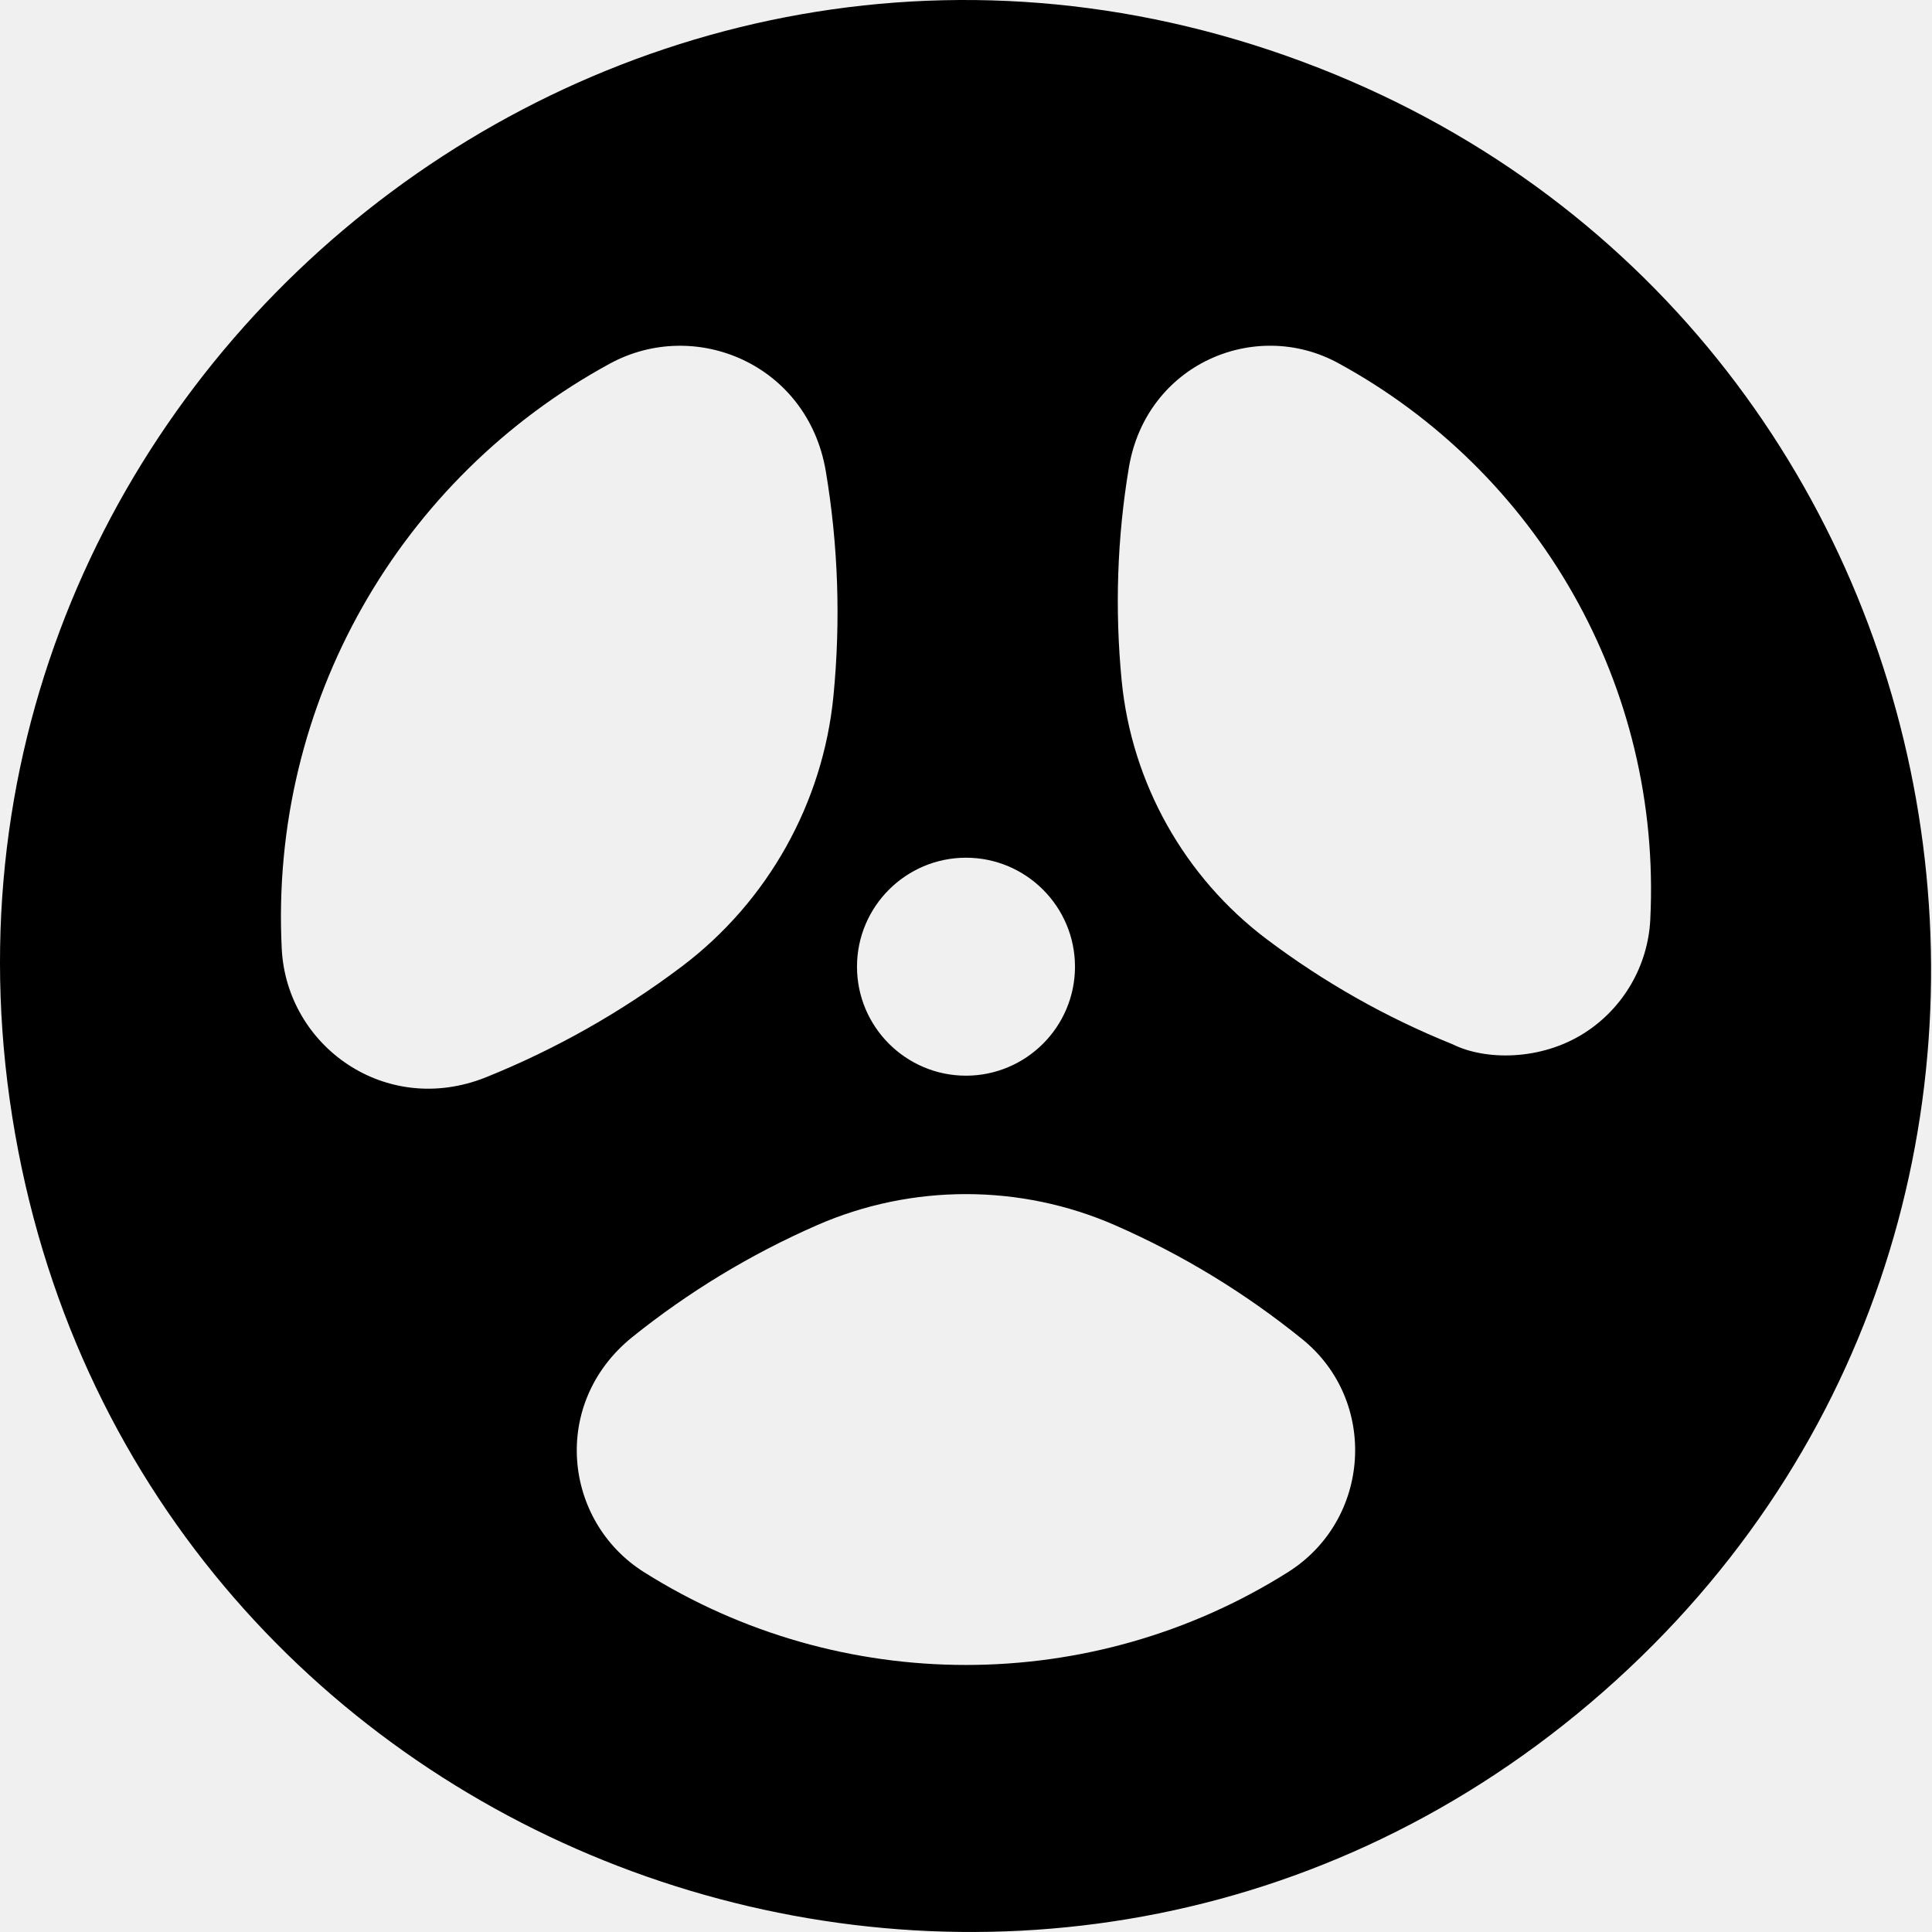
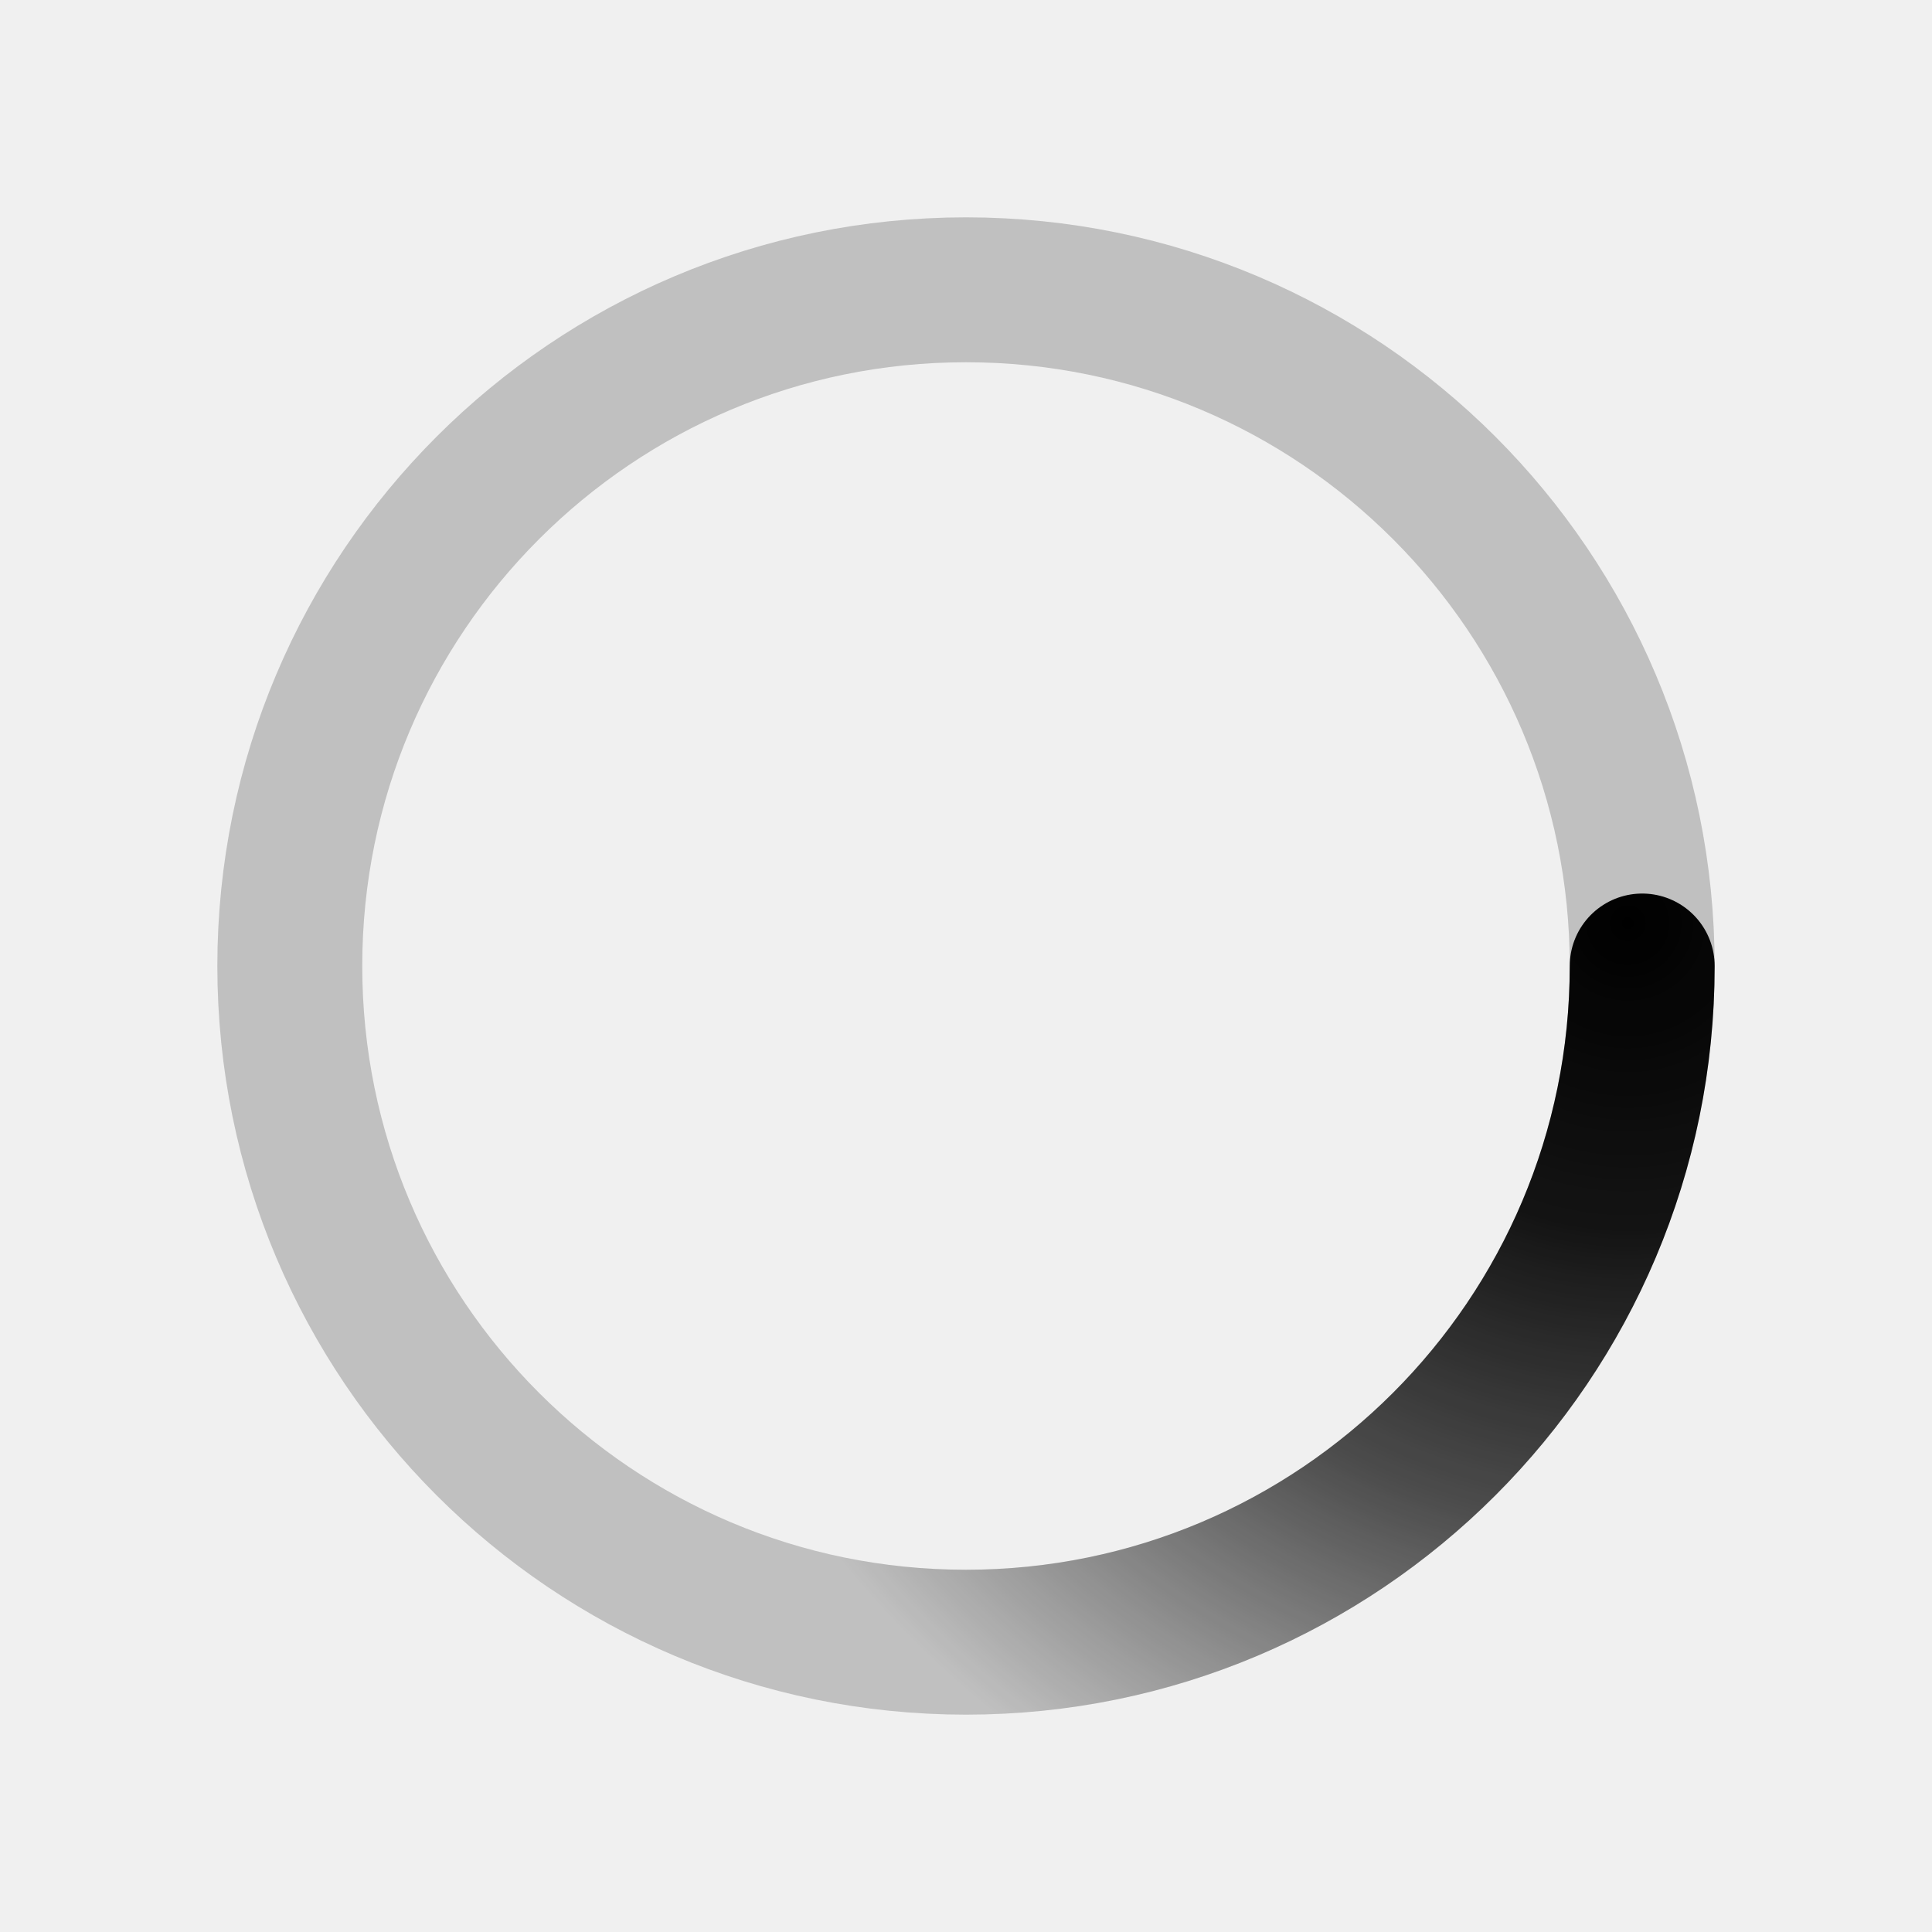
- <svg xmlns="http://www.w3.org/2000/svg" width="100" height="100" viewBox="0 0 100 100" fill="none">
-   <g clip-path="url(#clip0_38_36)">
-     <path d="M67.44 3.203C31.068 -10.358 -6.485 21.171 0.949 59.594C8.199 97.001 53.301 112.773 82.322 88.136C111.477 63.378 103.067 16.474 67.44 3.203ZM49.999 44.395C53.11 44.395 55.641 46.925 55.641 50.036C55.641 53.146 53.11 55.677 49.999 55.677C46.889 55.677 44.358 53.146 44.358 50.036C44.358 46.925 46.889 44.395 49.999 44.395ZM14.583 49.109C13.944 36.356 20.732 24.718 31.566 18.821C35.983 16.417 41.803 18.851 42.742 24.382C43.386 28.213 43.52 32.13 43.139 36.024C42.599 41.565 39.739 46.668 35.293 50.023C32.168 52.38 28.758 54.309 25.155 55.759C19.966 57.839 14.836 54.155 14.583 49.109ZM66.664 81.375C56.505 87.778 43.499 87.781 33.335 81.375C29.161 78.745 28.482 72.644 32.716 69.216C35.632 66.872 38.845 64.924 42.272 63.423C47.182 61.268 52.816 61.268 57.727 63.423C61.232 64.96 64.442 66.921 67.407 69.317C71.352 72.515 70.965 78.665 66.664 81.375ZM85.418 47.605C85.298 49.982 84.03 52.17 82.026 53.457C79.764 54.909 76.879 54.898 75.178 54.048C71.756 52.672 68.517 50.839 65.549 48.601C61.304 45.397 58.574 40.525 58.058 35.235C57.697 31.536 57.823 27.815 58.434 24.178C59.345 18.837 64.968 16.454 69.262 18.792C79.571 24.404 86.025 35.475 85.418 47.605Z" fill="black" />
-   </g>
-   <defs>
-     <clipPath id="clip0_38_36">
-       <rect width="100" height="100" fill="white" />
-     </clipPath>
-   </defs>
+ <svg xmlns="http://www.w3.org/2000/svg" viewBox="0 0 200 200">
+   <radialGradient id="a10" cx=".66" fx=".66" cy=".312" fy=".312" gradientTransform="scale(1.5)">
+     <stop offset="0" stop-color="#000000" />
+     <stop offset=".3" stop-color="#000000" stop-opacity=".9" />
+     <stop offset=".6" stop-color="#000000" stop-opacity=".6" />
+     <stop offset=".8" stop-color="#000000" stop-opacity=".3" />
+     <stop offset="1" stop-color="#000000" stop-opacity="0" />
+   </radialGradient>
+   <circle transform-origin="center" fill="none" stroke="url(#a10)" stroke-width="15" stroke-linecap="round" stroke-dasharray="200 1000" stroke-dashoffset="0" cx="100" cy="100" r="70">
+     <animateTransform type="rotate" attributeName="transform" calcMode="spline" dur="2" values="360;0" keyTimes="0;1" keySplines="0 0 1 1" repeatCount="indefinite" />
+   </circle>
+   <circle transform-origin="center" fill="none" opacity=".2" stroke="#000000" stroke-width="15" stroke-linecap="round" cx="100" cy="100" r="70" />
</svg>
